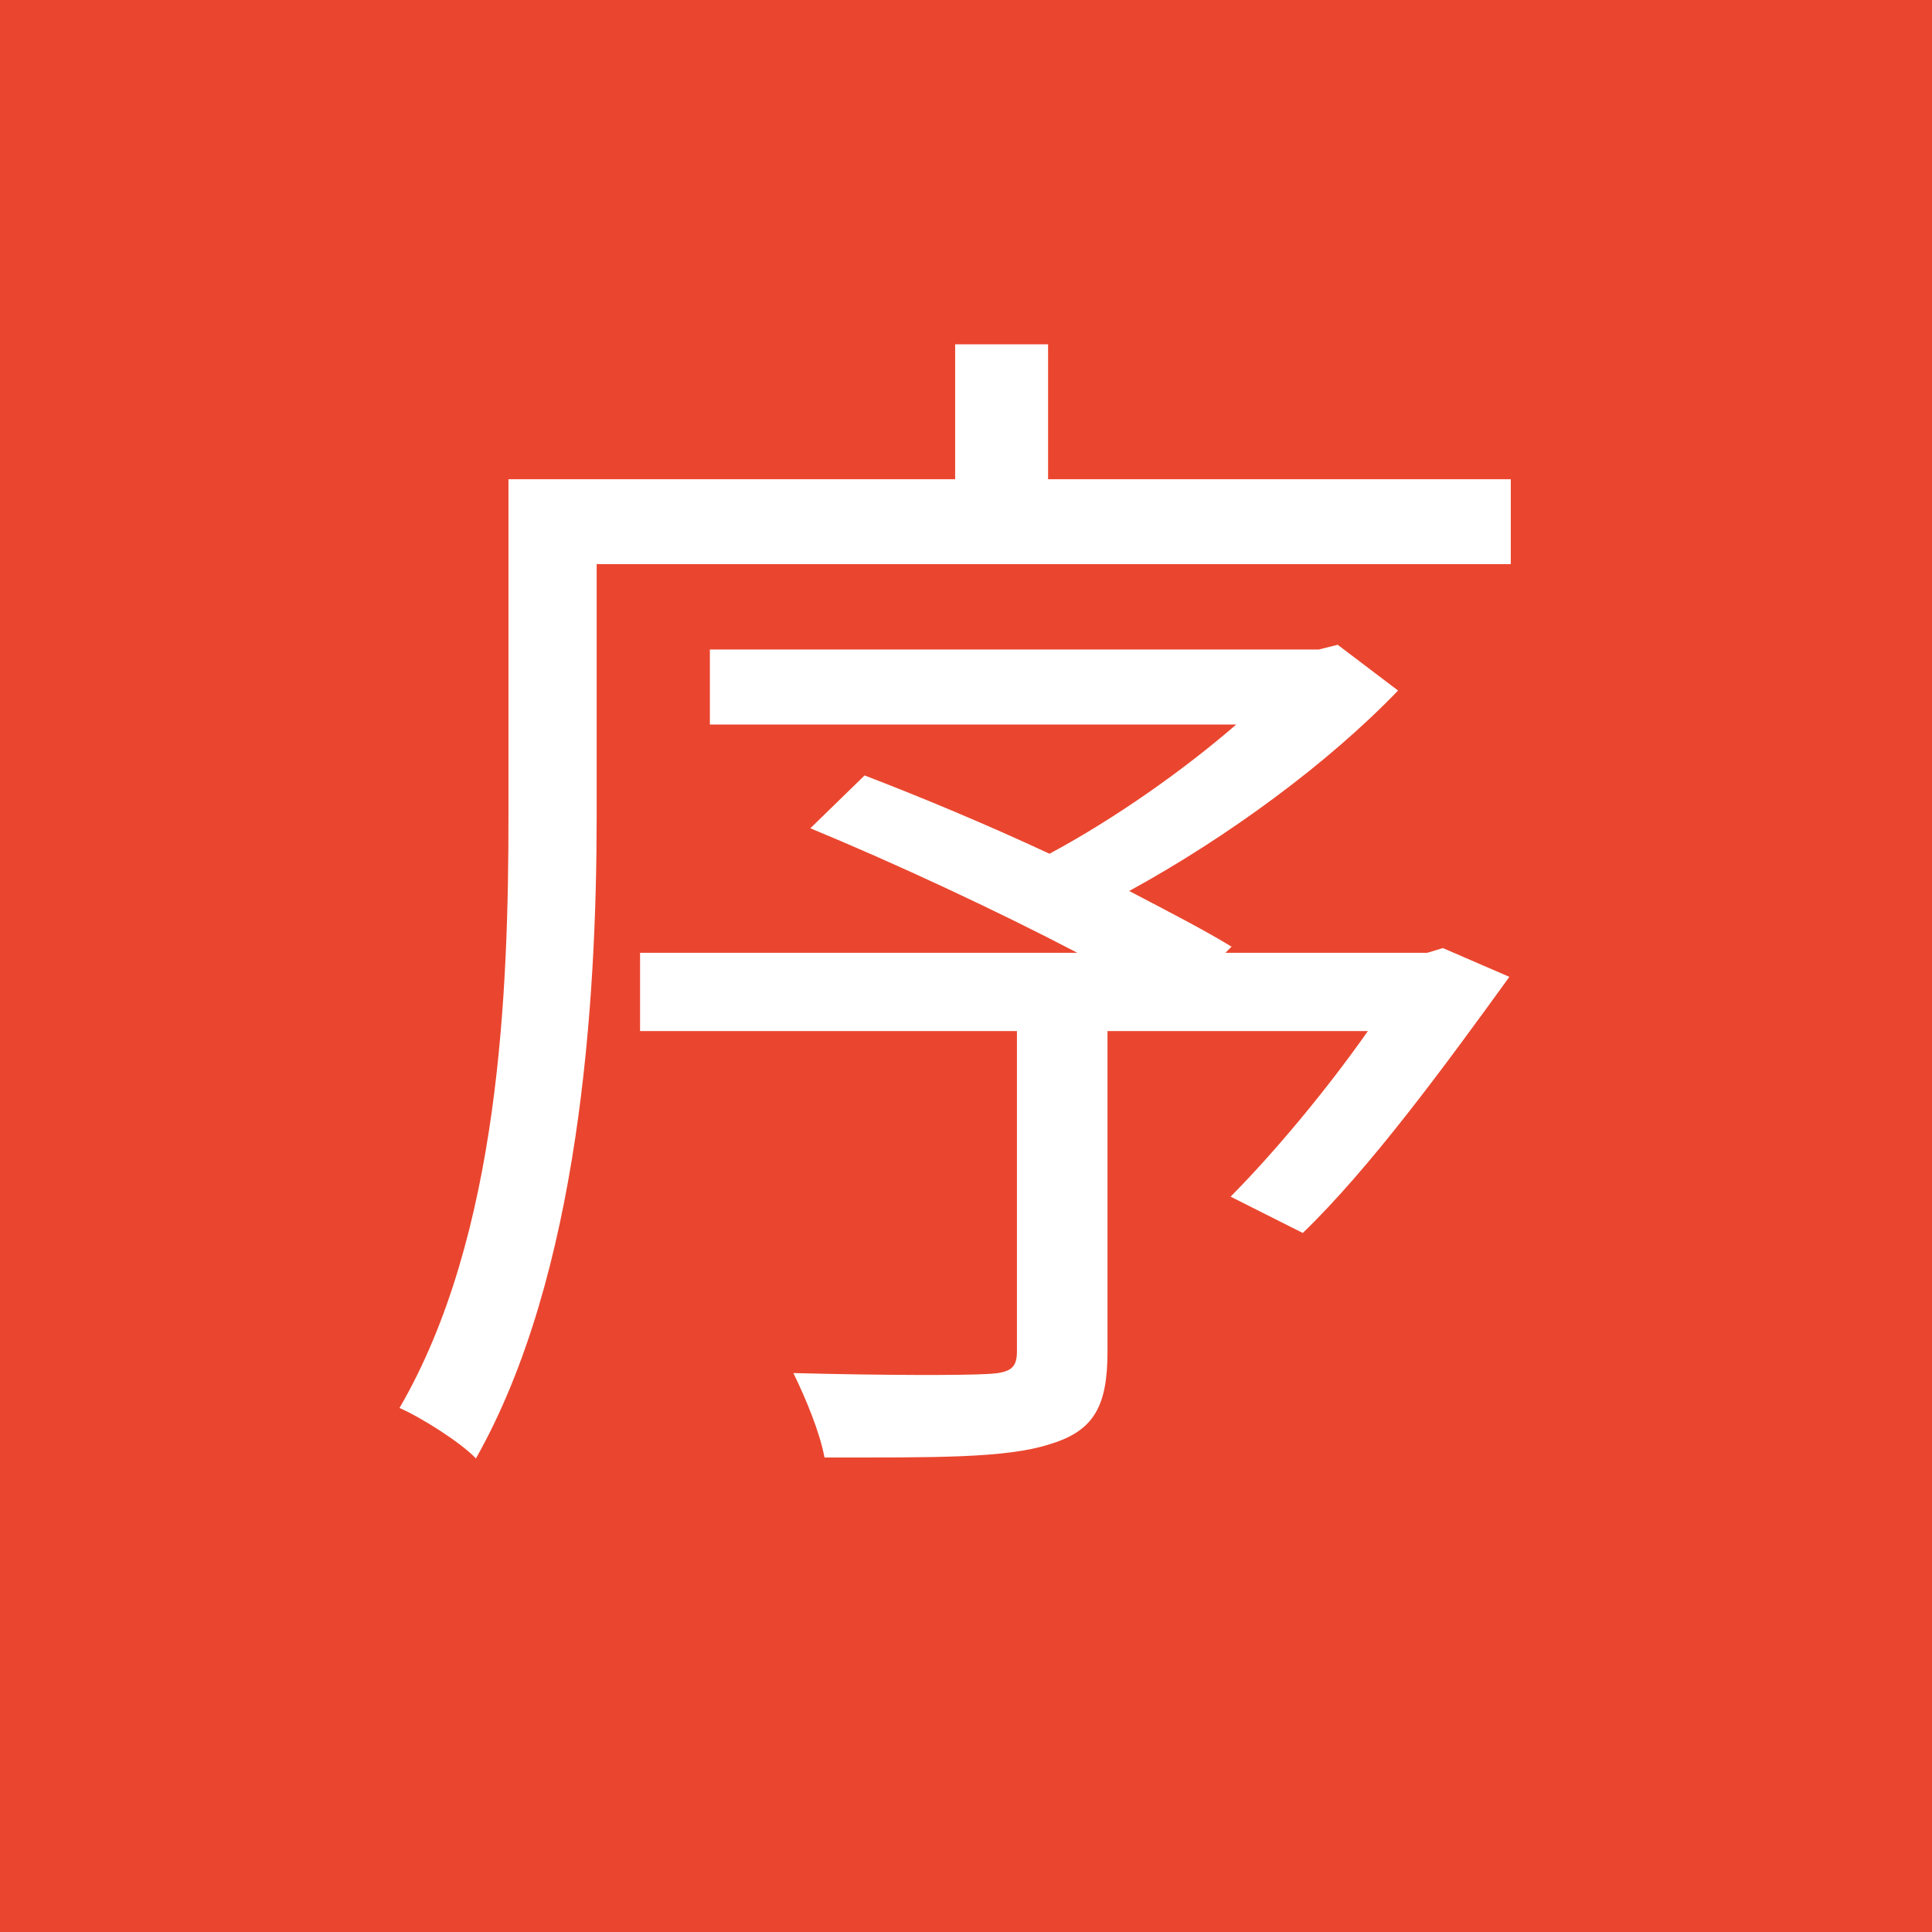
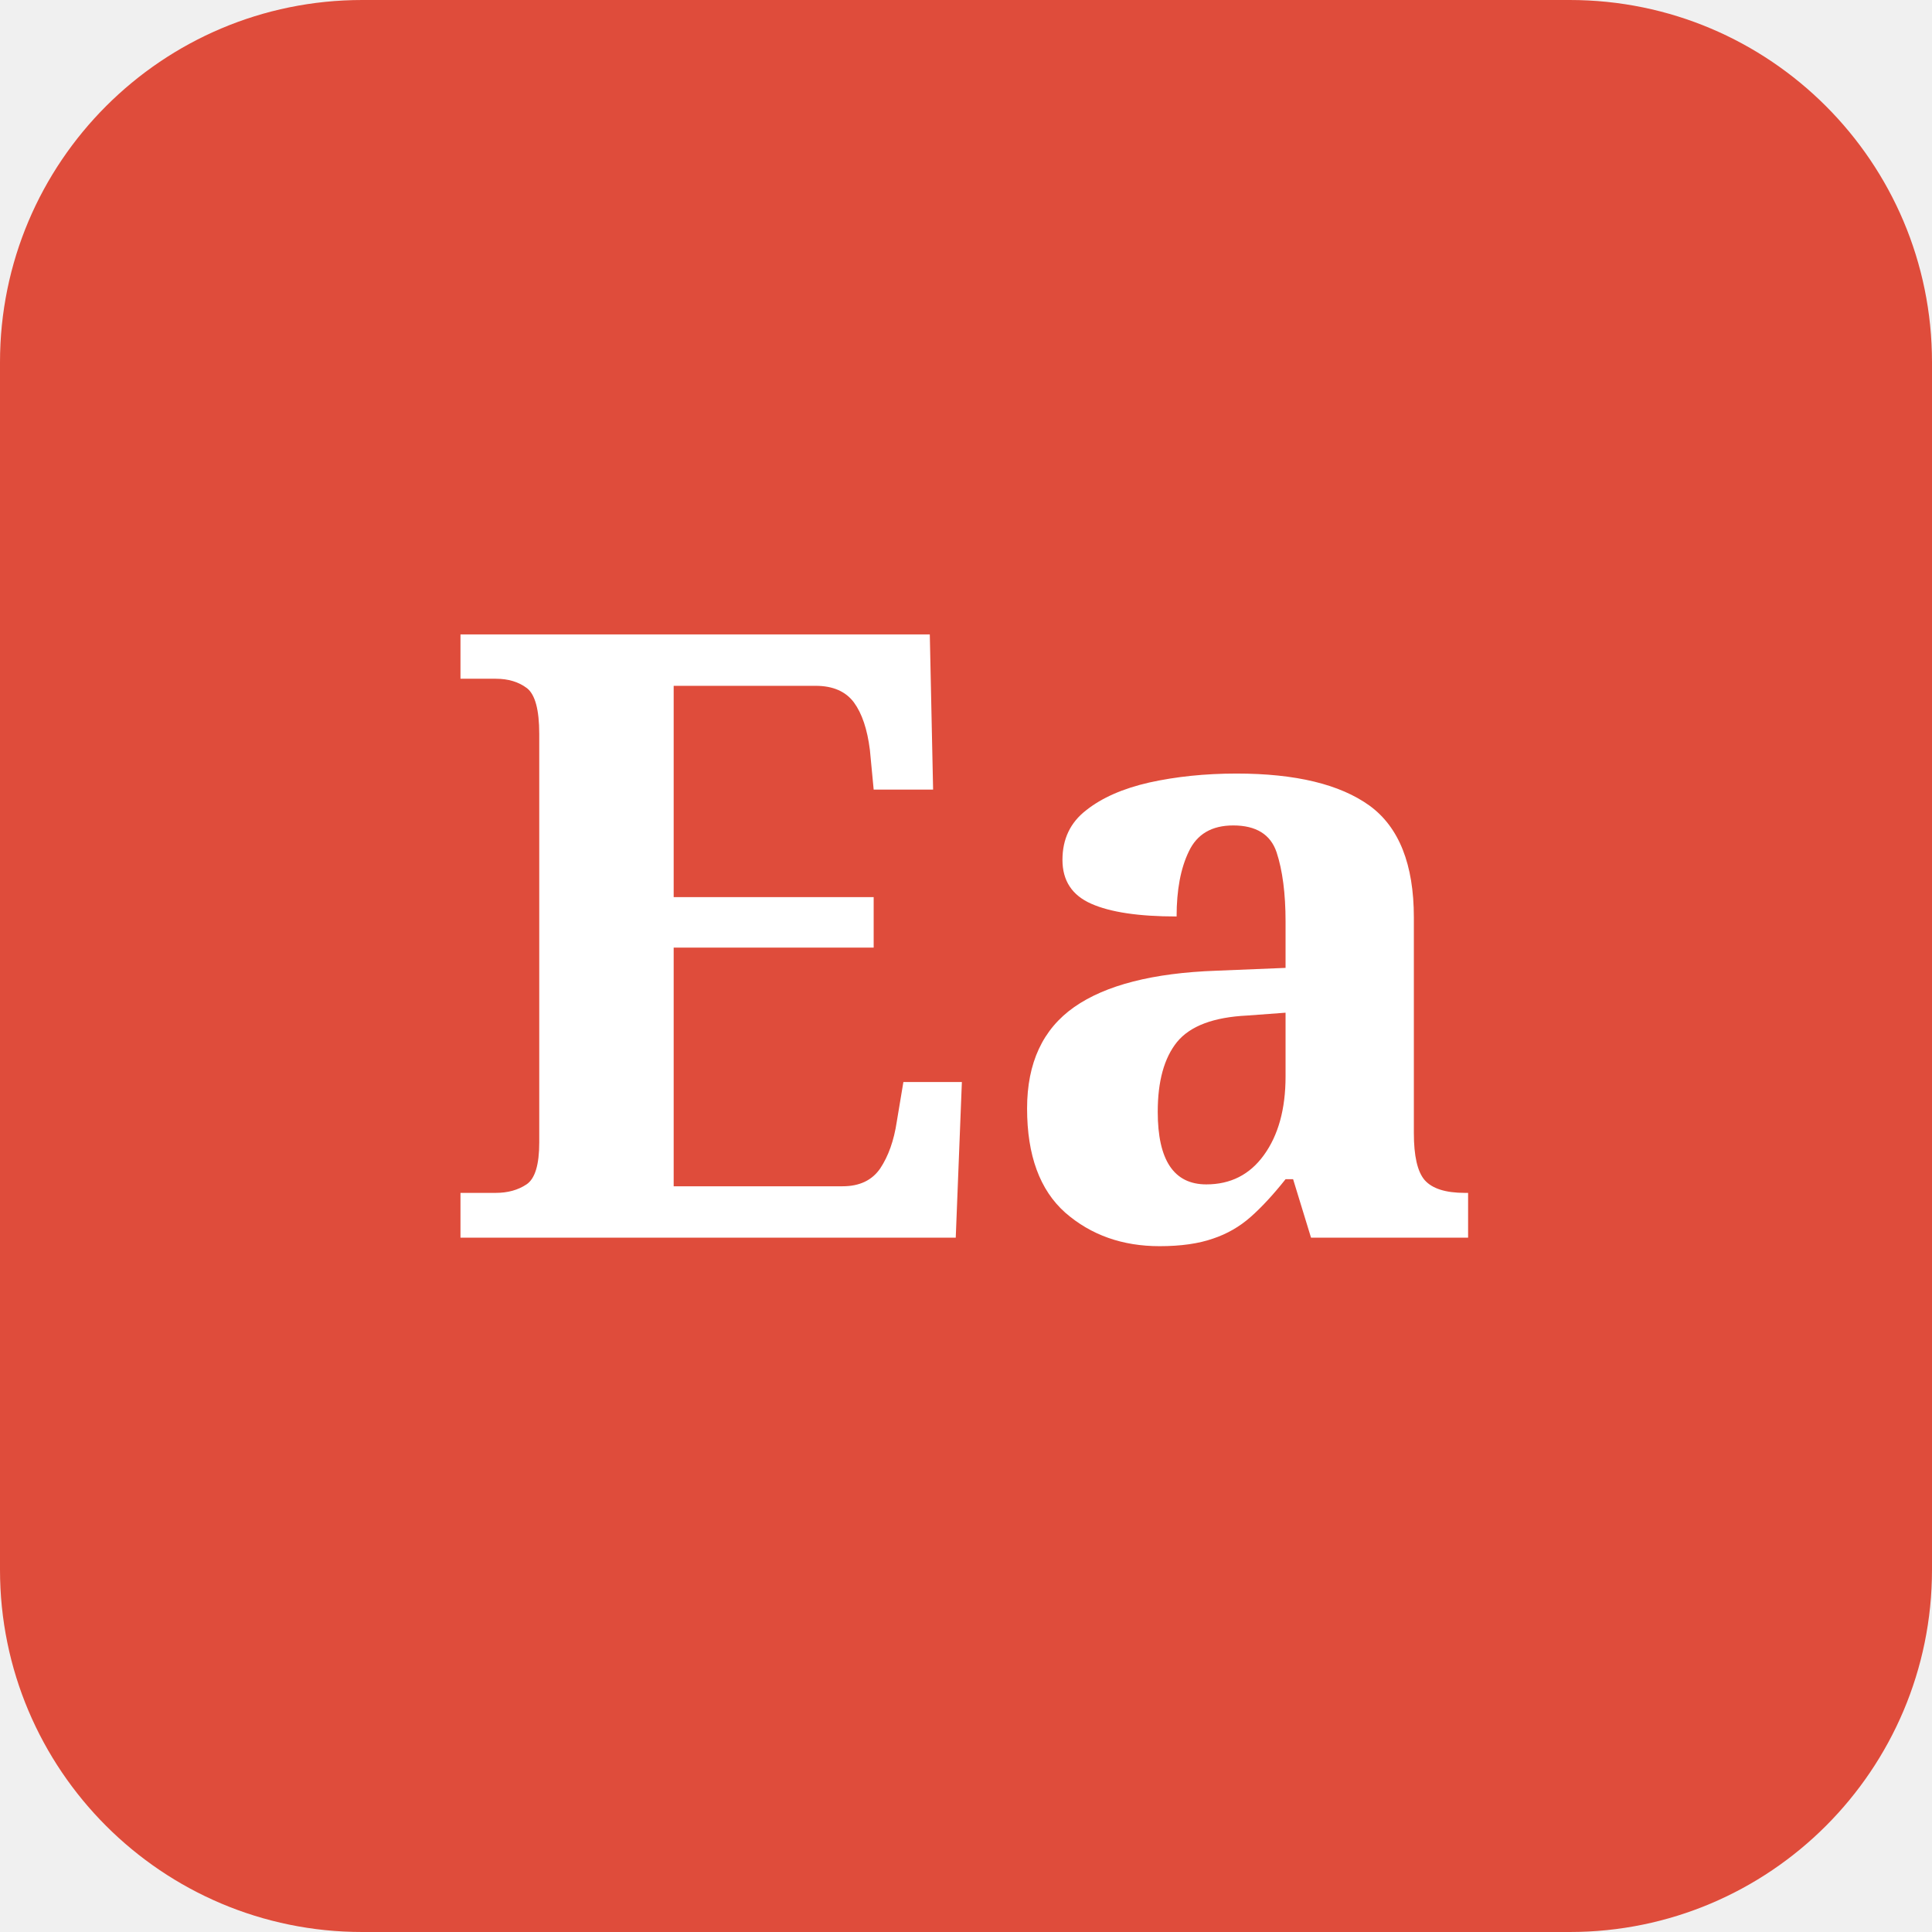
<svg xmlns="http://www.w3.org/2000/svg" viewBox="0 0 64 64">
-   <rect width="64" height="64" fill="#ea462f" />
-   <text x="32" y="45" text-anchor="middle" font-size="40" fill="white" font-family="serif">序</text>
+   <rect width="64" height="64" rx="12" fill="#df4c3b" />
+   <text x="32" y="41" text-anchor="middle" font-size="28" font-weight="700" fill="white" font-family="Georgia,serif">Ea</text>
</svg>
